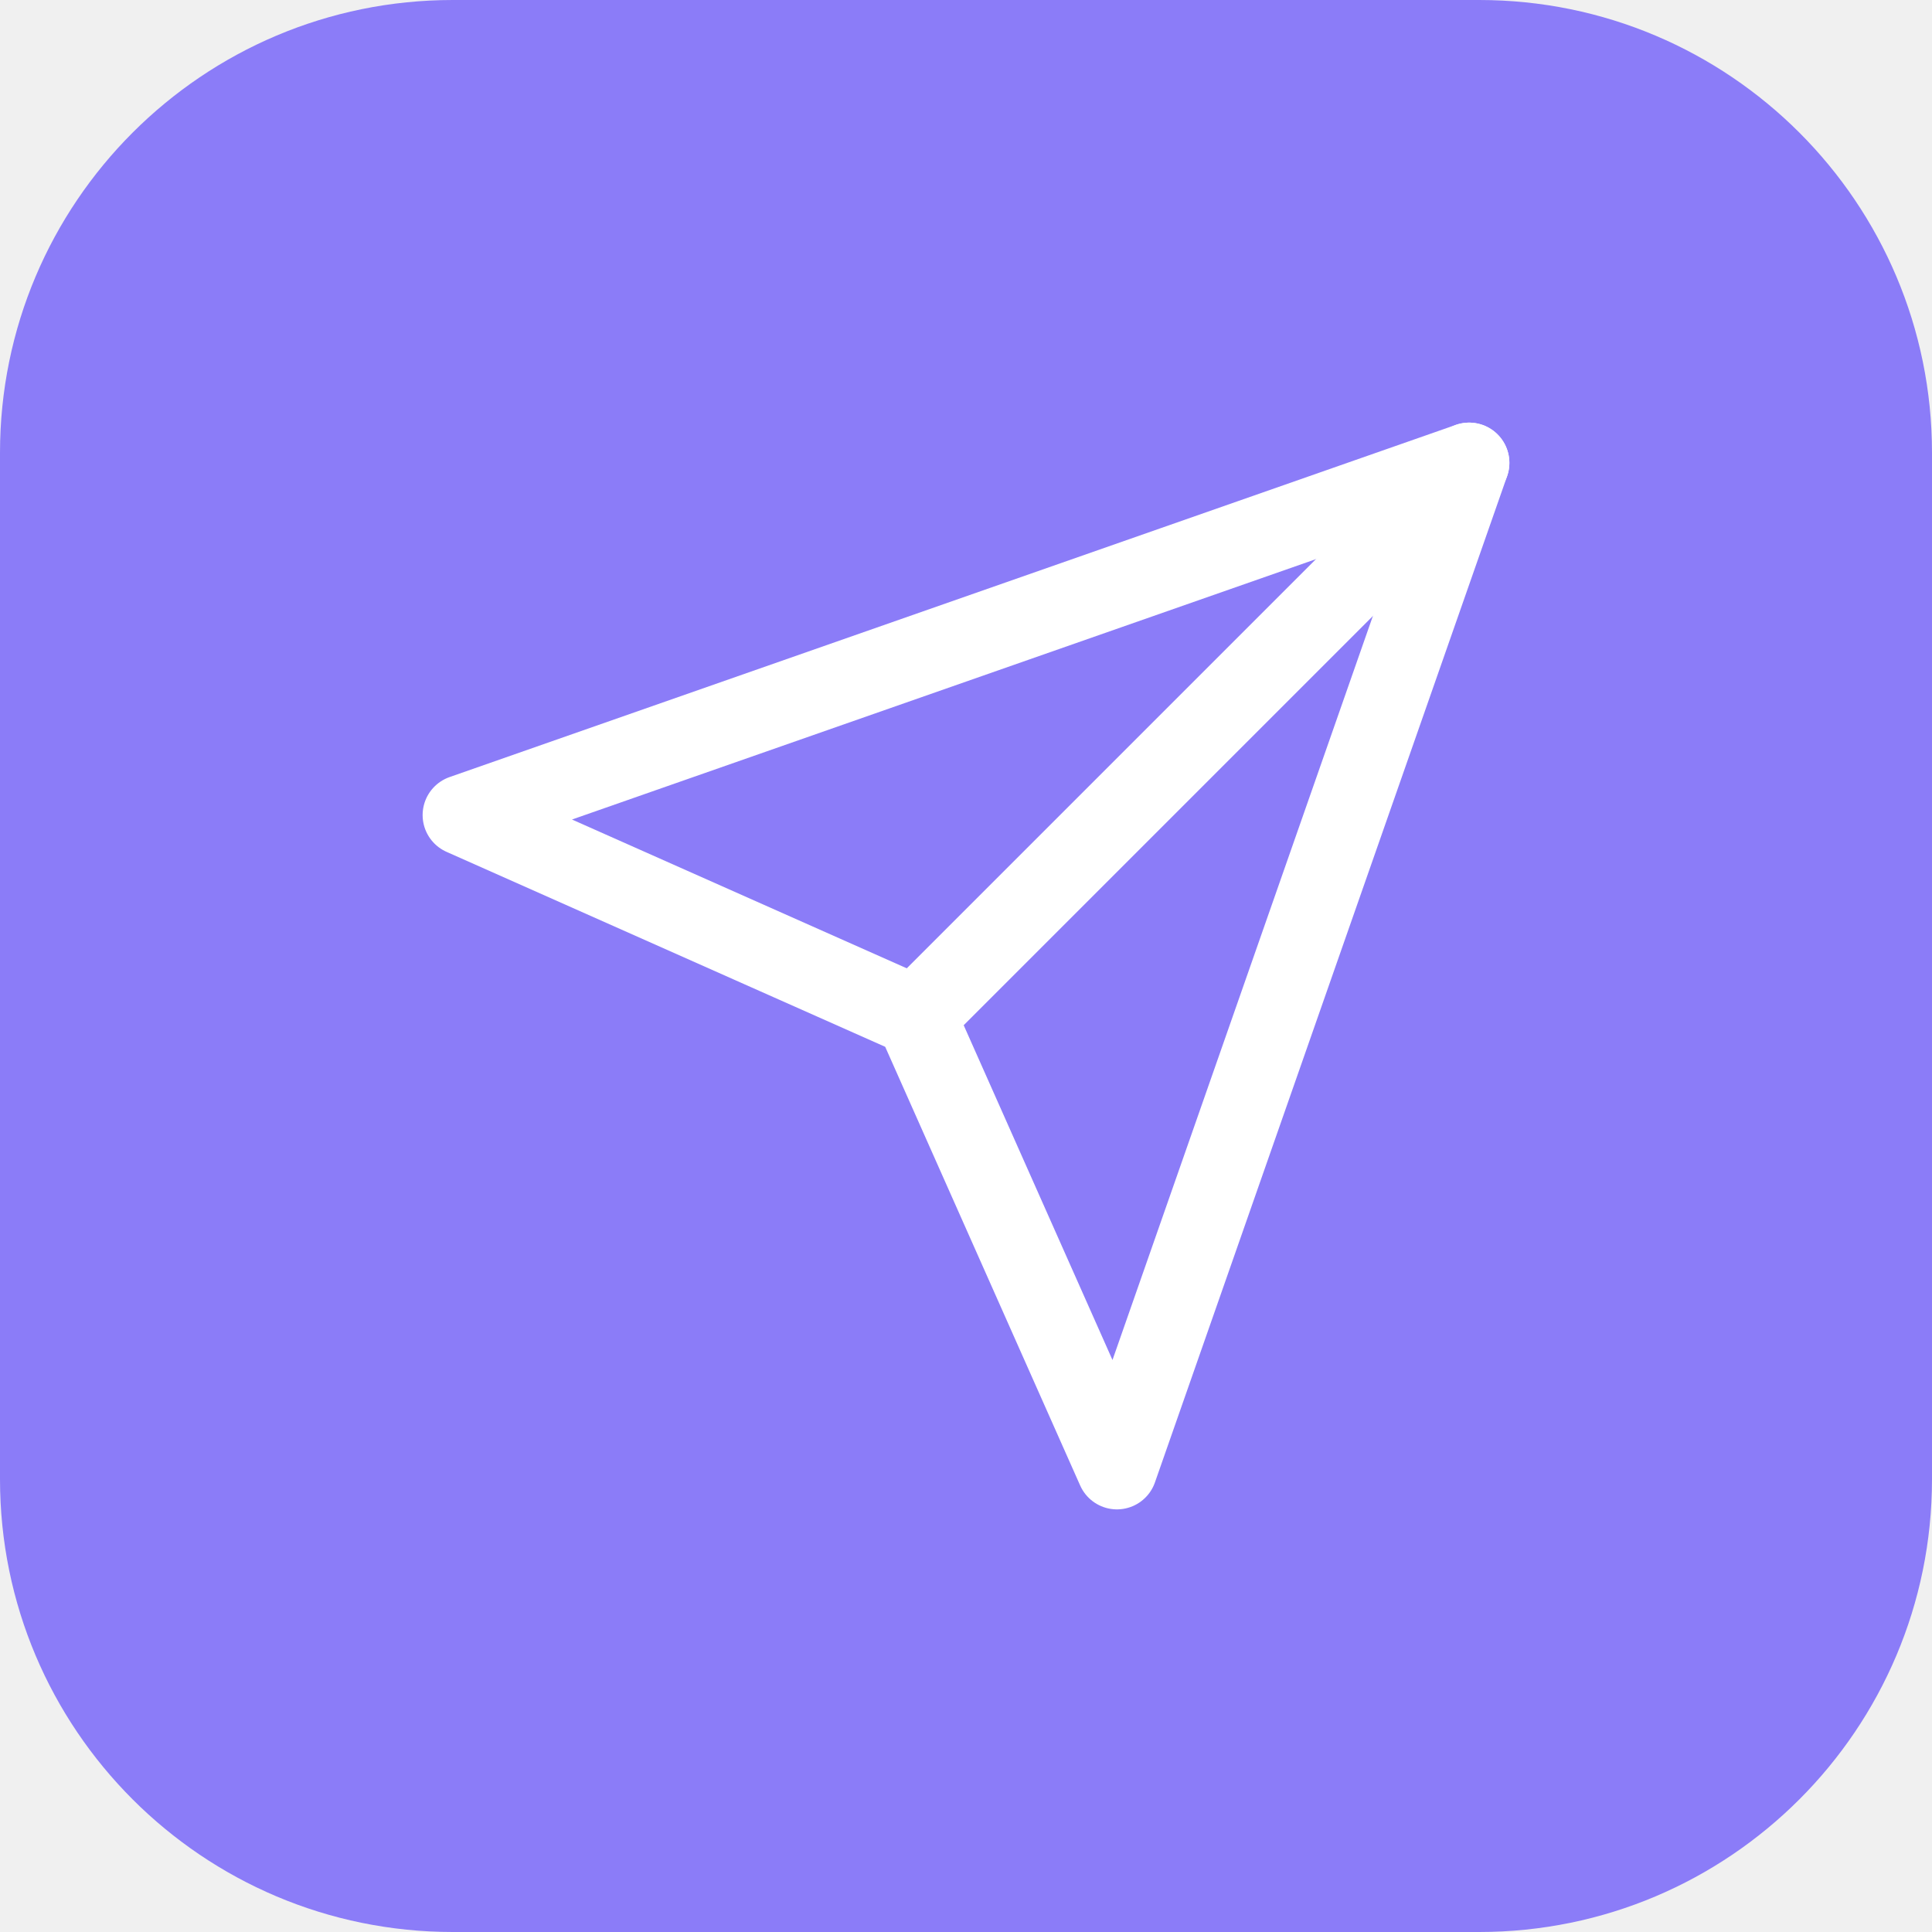
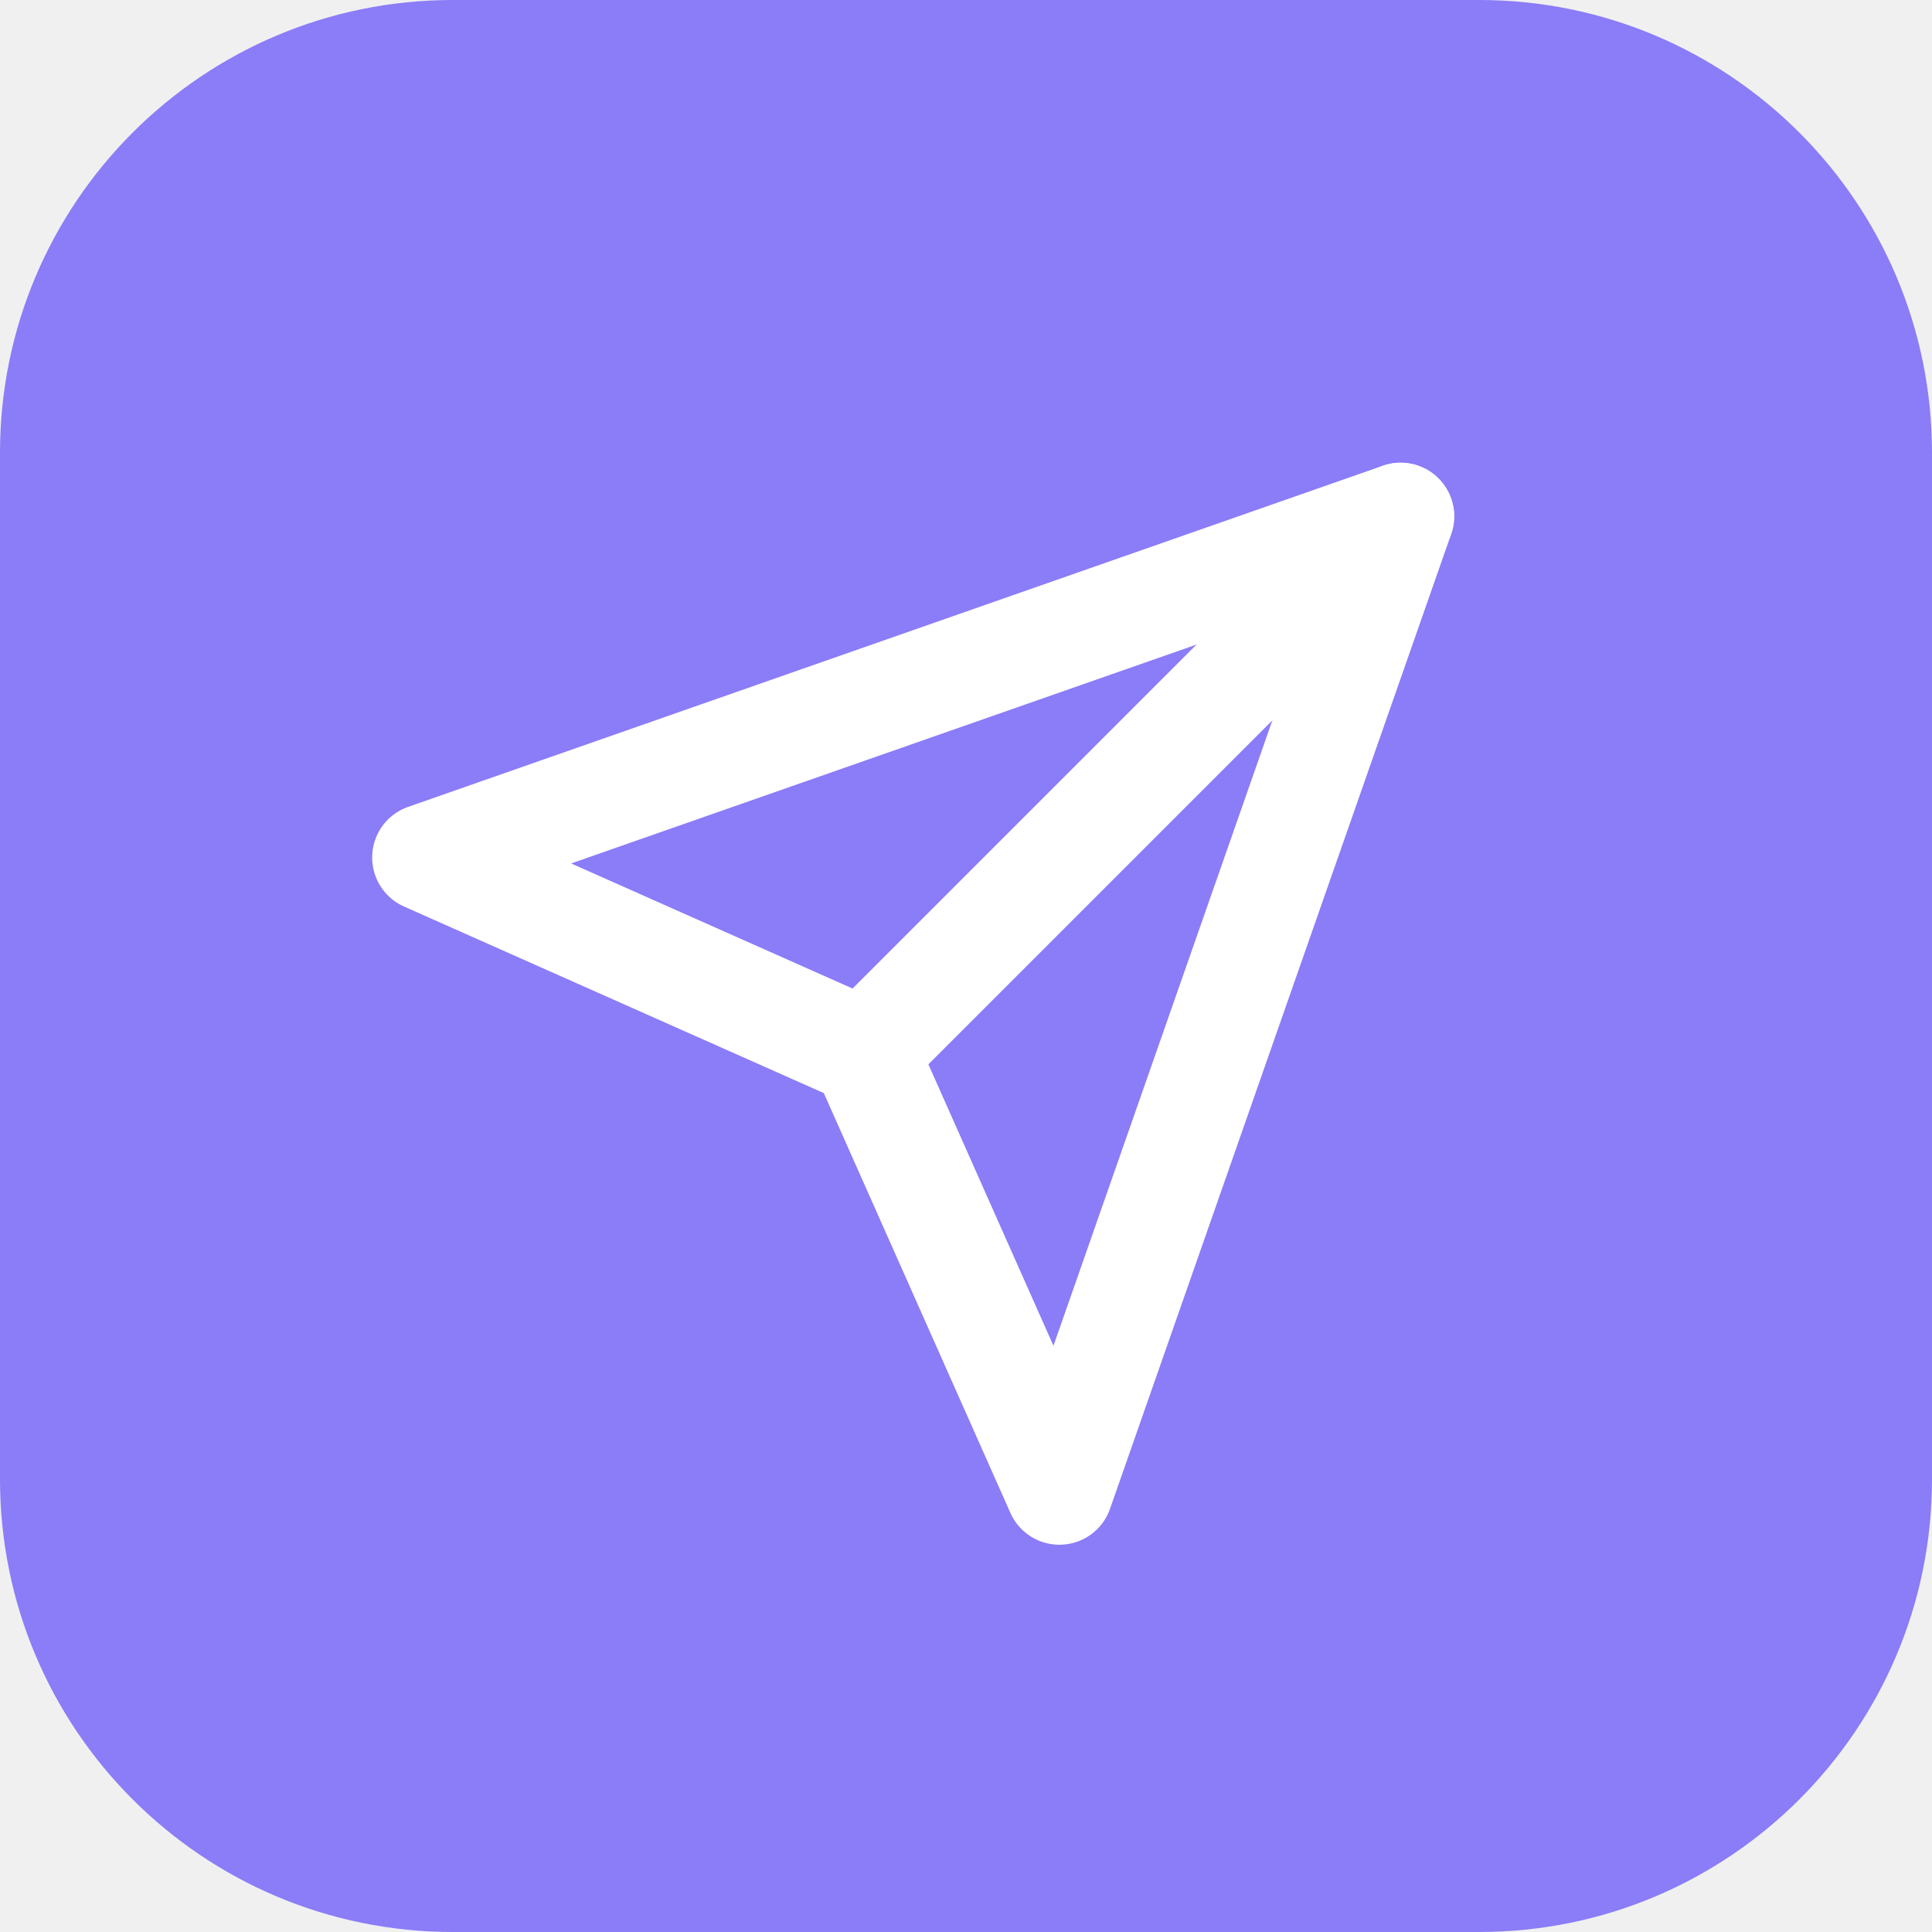
<svg xmlns="http://www.w3.org/2000/svg" width="512" height="512" viewBox="0 0 512 512" fill="none">
  <rect width="512" height="512" rx="120" fill="#8B7CF8" />
-   <svg width="320" height="320" viewBox="0 0 24 24" fill="none" stroke="#ffffff" stroke-width="1.6" stroke-linecap="round" stroke-linejoin="round" x="96" y="96">
+   <svg x="87" y="111" width="310" height="310" viewBox="0 0 24 24" fill="none" stroke="#ffffff" stroke-width="2.2" stroke-linecap="round" stroke-linejoin="round">
    <path d="m22 2-7 20-4-9-9-4Z" />
    <path d="M22 2 11 13" />
  </svg>
</svg>
